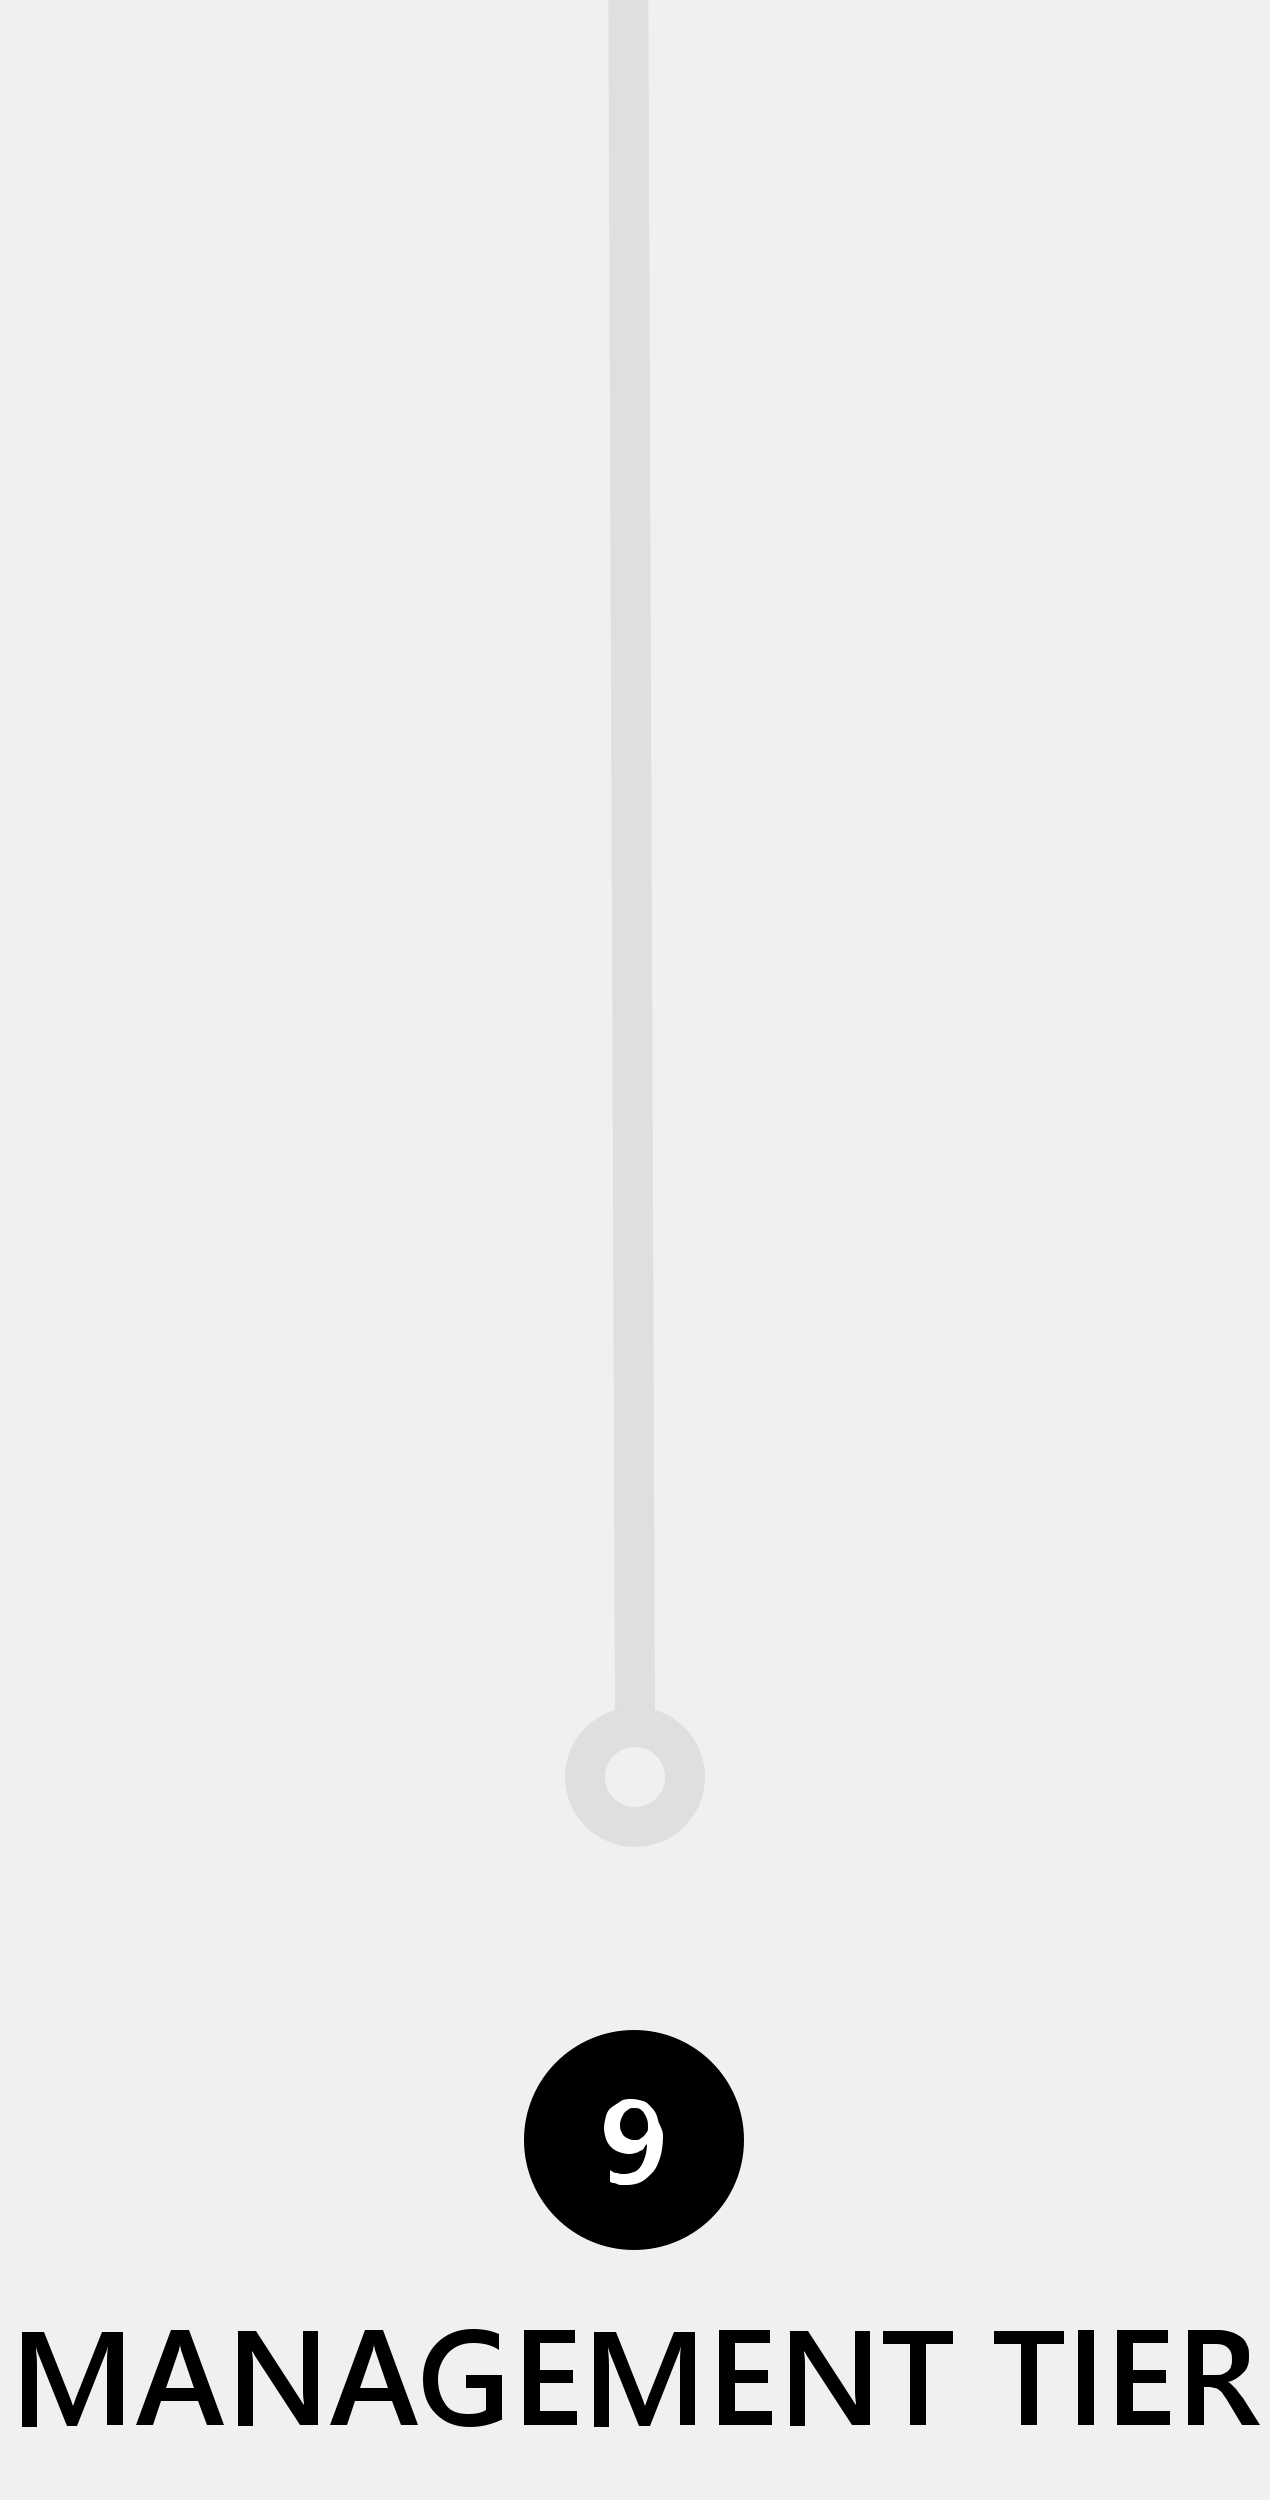
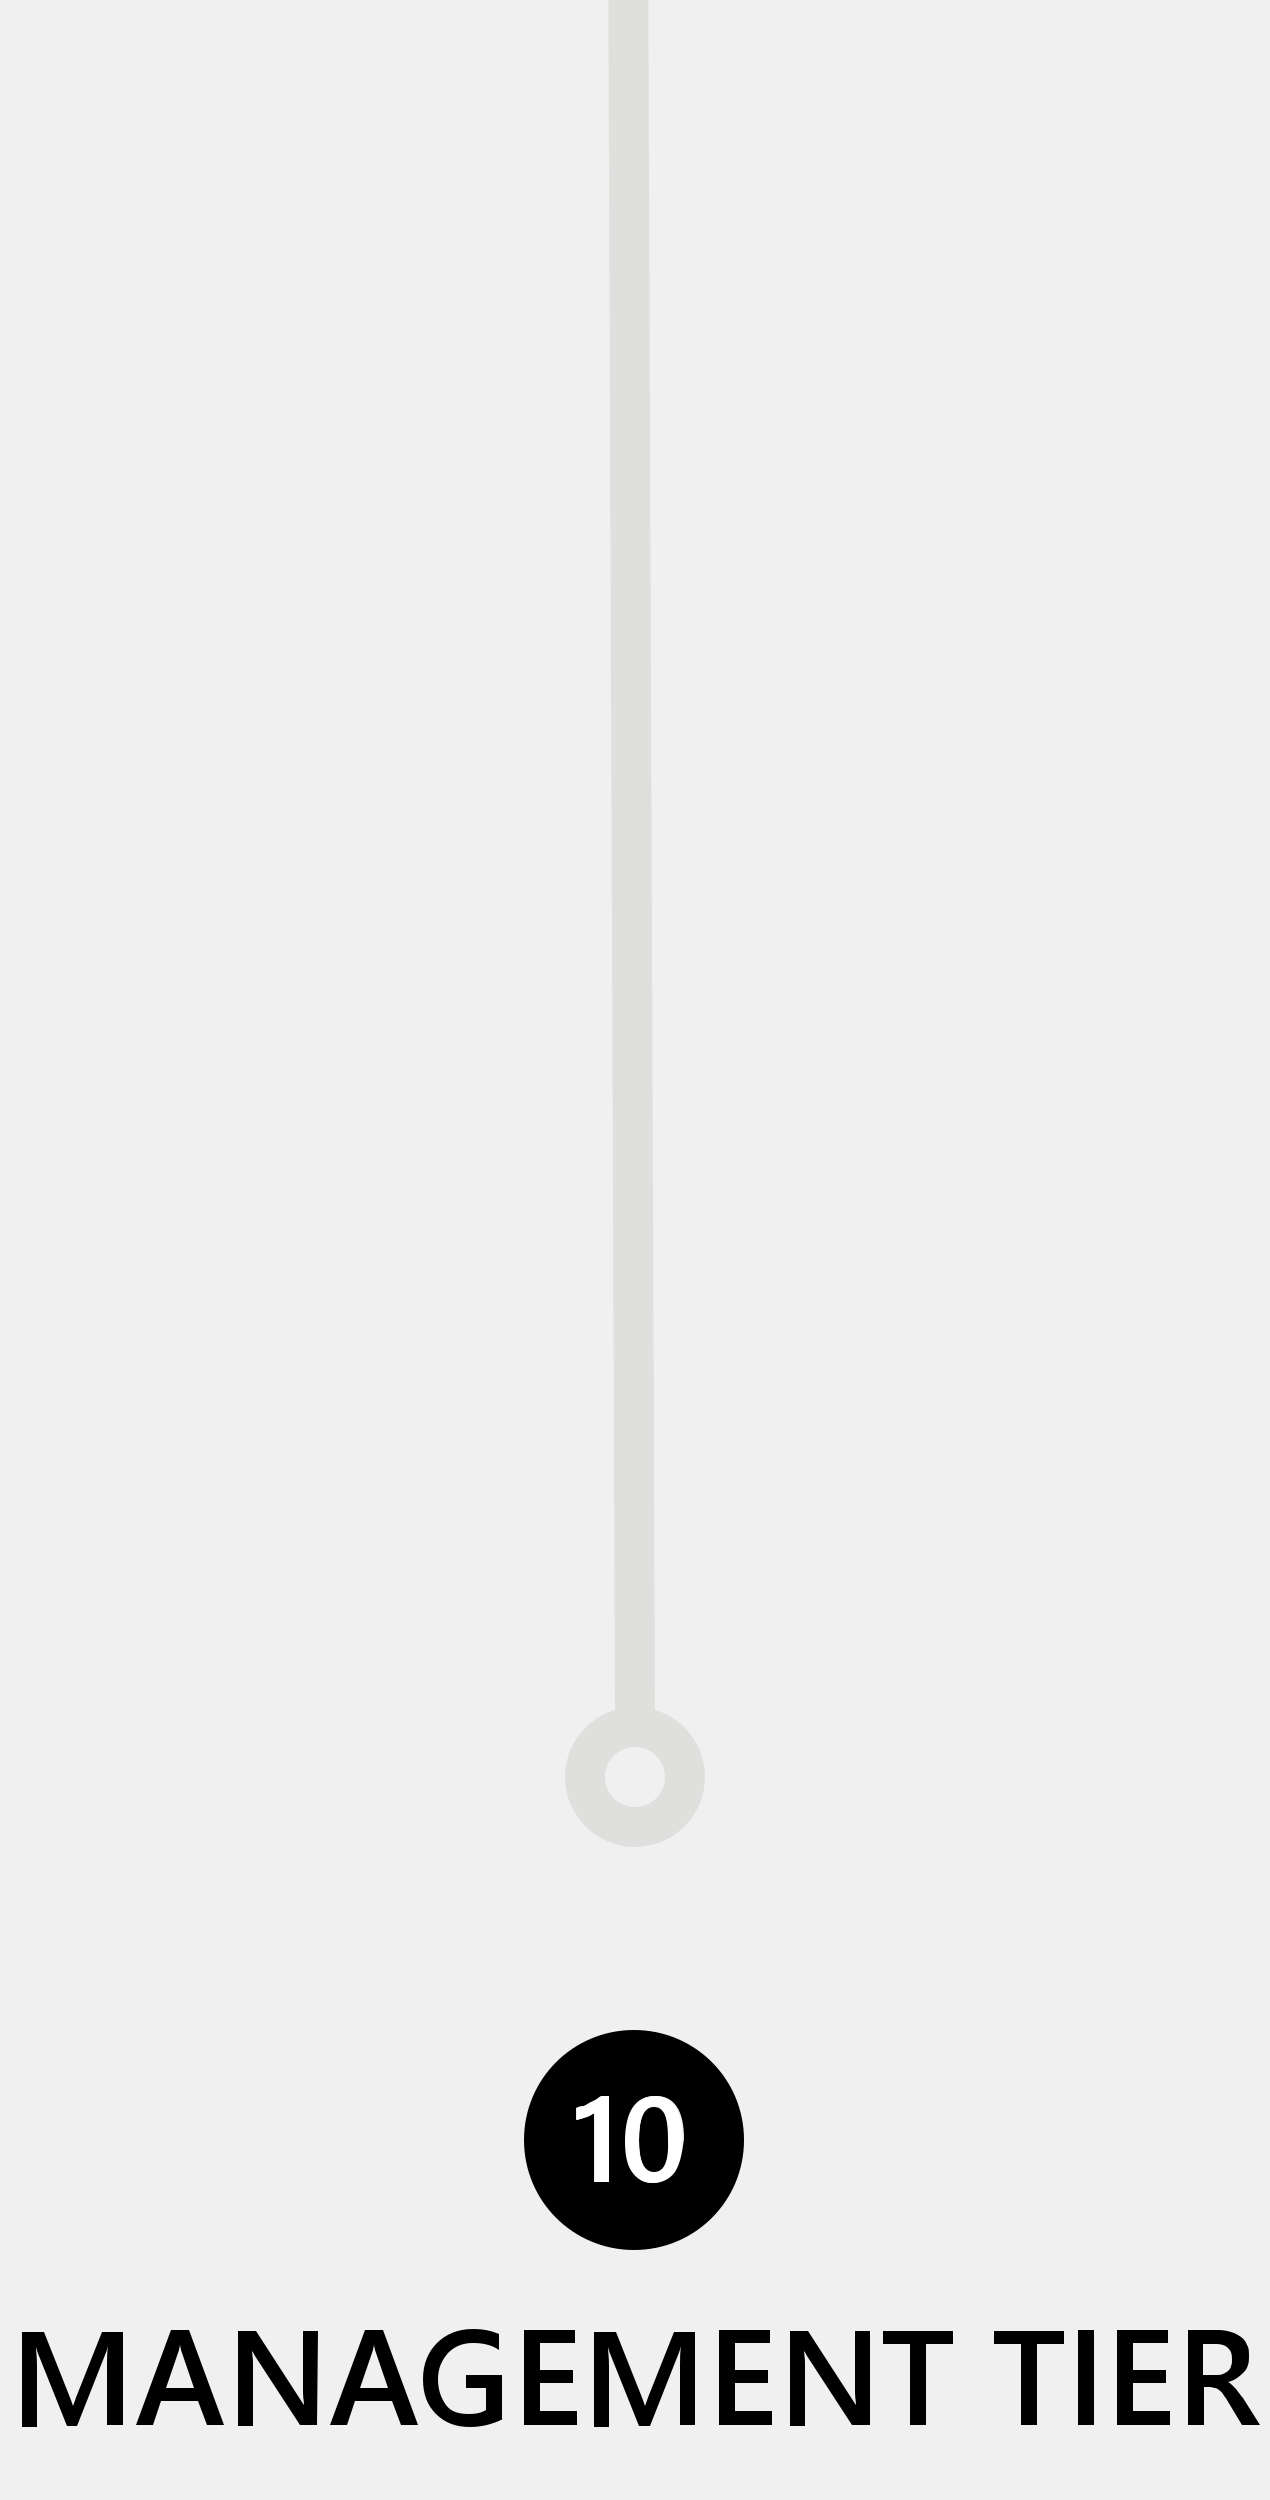
<svg xmlns="http://www.w3.org/2000/svg" id="Layer_1" width="127" height="250" viewBox="0 0 127 250">
-   <circle cx="63.4" cy="214" r="11" />
-   <path d="M66.3 213.6c0 .8-.1 1.6-.3 2.2-.2.6-.4 1.1-.8 1.5s-.7.7-1.1.9-.9.3-1.4.3h-.5c-.2 0-.3 0-.5-.1s-.3-.1-.4-.1-.2-.1-.3-.1V217c.1.1.2.1.3.2.1.1.3.1.4.1s.3.1.4.1h.4c.3 0 .6-.1.9-.2.3-.1.5-.3.7-.6s.3-.6.4-.9c.1-.3.2-.8.2-1.3-.1.1-.2.2-.3.4s-.2.2-.4.3-.3.2-.5.2c-.2.1-.4.1-.6.1-.4 0-.7-.1-1-.2-.3-.1-.6-.3-.8-.5s-.4-.5-.5-.8-.2-.7-.2-1.1.1-.8.2-1.2.3-.7.6-.9l.9-.6c.3-.2.7-.2 1.1-.2.4 0 .7.1 1.1.2s.6.4.9.7.5.7.6 1.2.5.9.5 1.6zm-1.5-.9c0-.3 0-.5-.1-.8s-.2-.4-.3-.6c-.1-.2-.3-.3-.4-.4-.2-.1-.4-.1-.6-.1-.2 0-.4 0-.5.1s-.3.2-.4.3-.2.3-.3.5-.2.5-.2.7c0 .3 0 .5.1.7s.2.4.3.5.3.2.5.3.4.1.6.1c.2 0 .4 0 .5-.1.1-.1.3-.2.4-.3s.2-.3.3-.4.1-.3.1-.5z" fill="#FFF" />
  <g fill="none" stroke="#dfdfde" stroke-width="4" stroke-linecap="round" stroke-linejoin="round" stroke-miterlimit="10">
    <path d="M62.5-86.7l1 258.9" />
    <circle cx="63.5" cy="177.7" r="5" />
  </g>
-   <path d="M12.3 242.5h-1.6v-6.1c0-.5 0-1.1.1-1.8-.1.4-.2.7-.3.9l-2.8 7.1h-1l-2.8-7c-.1-.2-.2-.5-.3-.9 0 .4.1 1 .1 1.9v6.1H2.2v-9.5h2.2l2.5 6.3c.2.5.3.8.4 1.1.2-.5.3-.9.4-1.1l2.5-6.3h2.1v9.3zM22.4 242.5h-1.7l-.9-2.4h-3.7l-.8 2.4h-1.7l3.5-9.5h1.8l3.5 9.5zm-3-3.7l-1.3-3.8c0-.1-.1-.3-.1-.6 0 .3-.1.4-.1.6l-1.3 3.8h2.8zM31.7 242.5H30l-4.5-6.9c-.1-.2-.2-.4-.3-.5 0 .2.1.6.1 1.3v6.2h-1.5v-9.5h1.8l4.4 6.8c.2.3.3.5.4.6 0-.3-.1-.7-.1-1.3v-6.1h1.5v9.4zM41.8 242.5h-1.7l-.9-2.4h-3.7l-.8 2.4H33l3.5-9.5h1.8l3.5 9.5zm-3-3.7l-1.3-3.8c0-.1-.1-.3-.1-.6 0 .3-.1.4-.1.6l-1.3 3.8h2.8zM50.3 241.9c-1 .5-2.1.8-3.3.8-1.4 0-2.5-.4-3.4-1.3-.9-.9-1.3-2-1.3-3.5s.5-2.7 1.4-3.6c.9-.9 2.1-1.4 3.6-1.4 1.1 0 1.9.2 2.6.5v1.6c-.7-.5-1.6-.7-2.6-.7s-1.8.3-2.5 1c-.6.7-1 1.5-1 2.6s.3 1.9.8 2.6 1.3.9 2.3.9c.7 0 1.2-.1 1.7-.4v-2.2h-2v-1.3h3.6v4.4zM57.7 242.5h-5.3V233h5.1v1.3H54v2.7h3.3v1.3H54v2.8h3.7v1.4zM69.5 242.5H68v-6.1c0-.5 0-1.1.1-1.8-.1.4-.2.7-.3.9l-2.8 7.1h-1.1l-2.8-7c-.1-.2-.2-.5-.3-.9 0 .4.1 1 .1 1.9v6.1h-1.5v-9.5h2.2l2.5 6.3c.2.5.3.8.4 1.1.2-.5.3-.9.4-1.1l2.5-6.3h2.1v9.3zM77.2 242.5h-5.3V233H77v1.3h-3.5v2.7h3.3v1.3h-3.3v2.8h3.7v1.4zM86.9 242.5h-1.7l-4.5-6.9c-.1-.2-.2-.4-.3-.5 0 .2.1.6.1 1.3v6.2H79v-9.5h1.8l4.4 6.8c.2.3.3.5.4.6 0-.3-.1-.7-.1-1.3v-6.1H87v9.4zM95.3 234.4h-2.7v8.1H91v-8.1h-2.7v-1.3h7v1.3zM106.4 234.4h-2.7v8.1h-1.6v-8.1h-2.7v-1.3h7v1.3zM109.4 242.5h-1.6V233h1.6v9.5zM117 242.5h-5.3V233h5.1v1.3h-3.5v2.7h3.3v1.3h-3.3v2.8h3.7v1.4zM126 242.5h-1.8l-1.5-2.5c-.1-.2-.3-.4-.4-.6s-.3-.3-.4-.4-.3-.2-.4-.2c-.2 0-.3-.1-.5-.1h-.6v3.8h-1.6V233h3.1c.4 0 .9.1 1.2.2.4.1.7.3 1 .5.3.2.5.5.6.8.2.3.2.7.2 1.1 0 .3 0 .6-.1.9-.1.3-.2.5-.4.7s-.4.4-.7.6c-.3.2-.5.3-.9.4.2.1.3.2.4.3l.4.4c.1.1.2.3.3.4s.2.3.4.5l1.7 2.7zm-5.7-8.1v3.1h1.3c.2 0 .5 0 .7-.1.2-.1.4-.2.5-.3.1-.1.3-.3.3-.5.1-.2.1-.4.1-.7 0-.5-.1-.8-.4-1.1-.3-.3-.7-.4-1.2-.4h-1.3z" />
+   <path d="M12.3 242.5h-1.6v-6.1c0-.5 0-1.1.1-1.8-.1.4-.2.7-.3.9l-2.8 7.1h-1l-2.8-7c-.1-.2-.2-.5-.3-.9 0 .4.1 1 .1 1.9v6.1H2.2v-9.5h2.2l2.5 6.3c.2.5.3.8.4 1.1.2-.5.3-.9.4-1.1l2.5-6.3h2.1v9.3zM22.4 242.5h-1.7l-.9-2.4h-3.7l-.8 2.4h-1.7l3.5-9.5h1.8l3.5 9.5zm-3-3.7l-1.3-3.8c0-.1-.1-.3-.1-.6 0 .3-.1.4-.1.6l-1.3 3.8h2.8zM31.7 242.5H30l-4.5-6.9c-.1-.2-.2-.4-.3-.5 0 .2.1.6.1 1.3v6.2h-1.5v-9.5h1.8l4.4 6.8c.2.3.3.5.4.6 0-.3-.1-.7-.1-1.3v-6.1h1.5l-.1 9.4zM41.8 242.5h-1.7l-.9-2.4h-3.7l-.8 2.4H33l3.5-9.5h1.8l3.5 9.5zm-3-3.7l-1.3-3.8c0-.1-.1-.3-.1-.6 0 .3-.1.4-.1.6l-1.3 3.8h2.8zM50.3 241.9c-1 .5-2.1.8-3.3.8-1.4 0-2.5-.4-3.4-1.3-.9-.9-1.3-2-1.3-3.5s.5-2.7 1.4-3.6c.9-.9 2.1-1.4 3.6-1.4 1.1 0 1.9.2 2.6.5v1.6c-.7-.5-1.6-.7-2.6-.7s-1.8.3-2.5 1c-.6.7-1 1.5-1 2.6s.3 1.9.8 2.6 1.3.9 2.3.9c.7 0 1.2-.1 1.7-.4v-2.2h-2v-1.3h3.6v4.4h.1zM57.7 242.5h-5.3V233h5.1v1.3H54v2.7h3.3v1.3H54v2.8h3.7v1.4zM69.5 242.5H68v-6.1c0-.5 0-1.1.1-1.8-.1.4-.2.7-.3.9l-2.8 7.1h-1.1l-2.8-7c-.1-.2-.2-.5-.3-.9 0 .4.1 1 .1 1.9v6.1h-1.5v-9.5h2.2l2.5 6.3c.2.5.3.8.4 1.1.2-.5.3-.9.4-1.1l2.5-6.3h2.1v9.3zM77.2 242.5h-5.3V233H77v1.3h-3.5v2.7h3.3v1.3h-3.3v2.8h3.7v1.4zM86.9 242.5h-1.7l-4.5-6.9c-.1-.2-.2-.4-.3-.5 0 .2.1.6.1 1.3v6.2H79v-9.5h1.8l4.4 6.8c.2.3.3.5.4.6 0-.3-.1-.7-.1-1.3v-6.1H87v9.4h-.1zM95.3 234.4h-2.7v8.1H91v-8.1h-2.7v-1.3h7v1.3zM106.4 234.4h-2.7v8.1h-1.6v-8.1h-2.7v-1.3h7v1.3zM109.4 242.5h-1.6V233h1.6v9.5zM117 242.5h-5.3V233h5.1v1.3h-3.5v2.7h3.3v1.3h-3.3v2.8h3.7v1.4zM126 242.5h-1.8l-1.5-2.5c-.1-.2-.3-.4-.4-.6s-.3-.3-.4-.4-.3-.2-.4-.2c-.2 0-.3-.1-.5-.1h-.6v3.8h-1.6V233h3.1c.4 0 .9.1 1.2.2.4.1.7.3 1 .5s.5.5.6.8c.2.3.2.7.2 1.1 0 .3 0 .6-.1.9-.1.3-.2.5-.4.7s-.4.4-.7.6c-.3.2-.5.3-.9.4.2.1.3.2.4.3l.4.4c.1.1.2.3.3.4s.2.3.4.5l1.7 2.7zm-5.7-8.1v3.1h1.3c.2 0 .5 0 .7-.1s.4-.2.5-.3.3-.3.3-.5c.1-.2.1-.4.1-.7 0-.5-.1-.8-.4-1.1s-.7-.4-1.2-.4h-1.3z" />
+   <g>
+     <path d="M65.4 210.7c-1 0-1.5 1.1-1.5 3.4 0 2.1.5 3.2 1.5 3.2s1.5-1.1 1.5-3.2c0-2.3-.5-3.4-1.5-3.4z" />
+     <path d="M63.4 203c-6.1 0-11 4.9-11 11s4.9 11 11 11 11-4.9 11-11-4.9-11-11-11zm-2.6 15.2h-1.4v-6.9c-.2.2-.5.3-.8.4s-.6.2-1 .3v-1.2c.2-.1.4-.2.7-.2s.4-.2.6-.3l.6-.3c.2-.1.4-.3.6-.4h.6v8.6zm6.7-1c-.5.7-1.3 1.1-2.2 1.1-.9 0-1.6-.4-2-1.1s-.7-1.7-.7-3.1c0-1.5.3-2.6.8-3.4s1.3-1.1 2.2-1.1c1.8 0 2.8 1.4 2.8 4.3-.2 1.5-.4 2.5-.9 3.3z" />
+     <path d="M59.6 210l-.6.3-.6.3c-.2.1-.4.2-.7.2v1.2c.4-.1.7-.2 1-.3s.5-.3.8-.4v6.9h1.4v-8.6h-.6c-.3.1-.5.3-.7.4zM65.5 209.6c-1 0-1.7.4-2.2 1.1s-.8 1.9-.8 3.4c0 1.4.2 2.4.7 3.1s1.2 1.1 2 1.1c.9 0 1.7-.4 2.2-1.1s.8-1.8.8-3.3c0-2.8-.9-4.3-2.7-4.3zm-.1 7.6c-1 0-1.5-1.1-1.5-3.2 0-2.2.5-3.4 1.5-3.4s1.4 1.1 1.4 3.3c.1 2.3-.4 3.3-1.4 3.3z" fill="#FFF" />
+   </g>
</svg>
